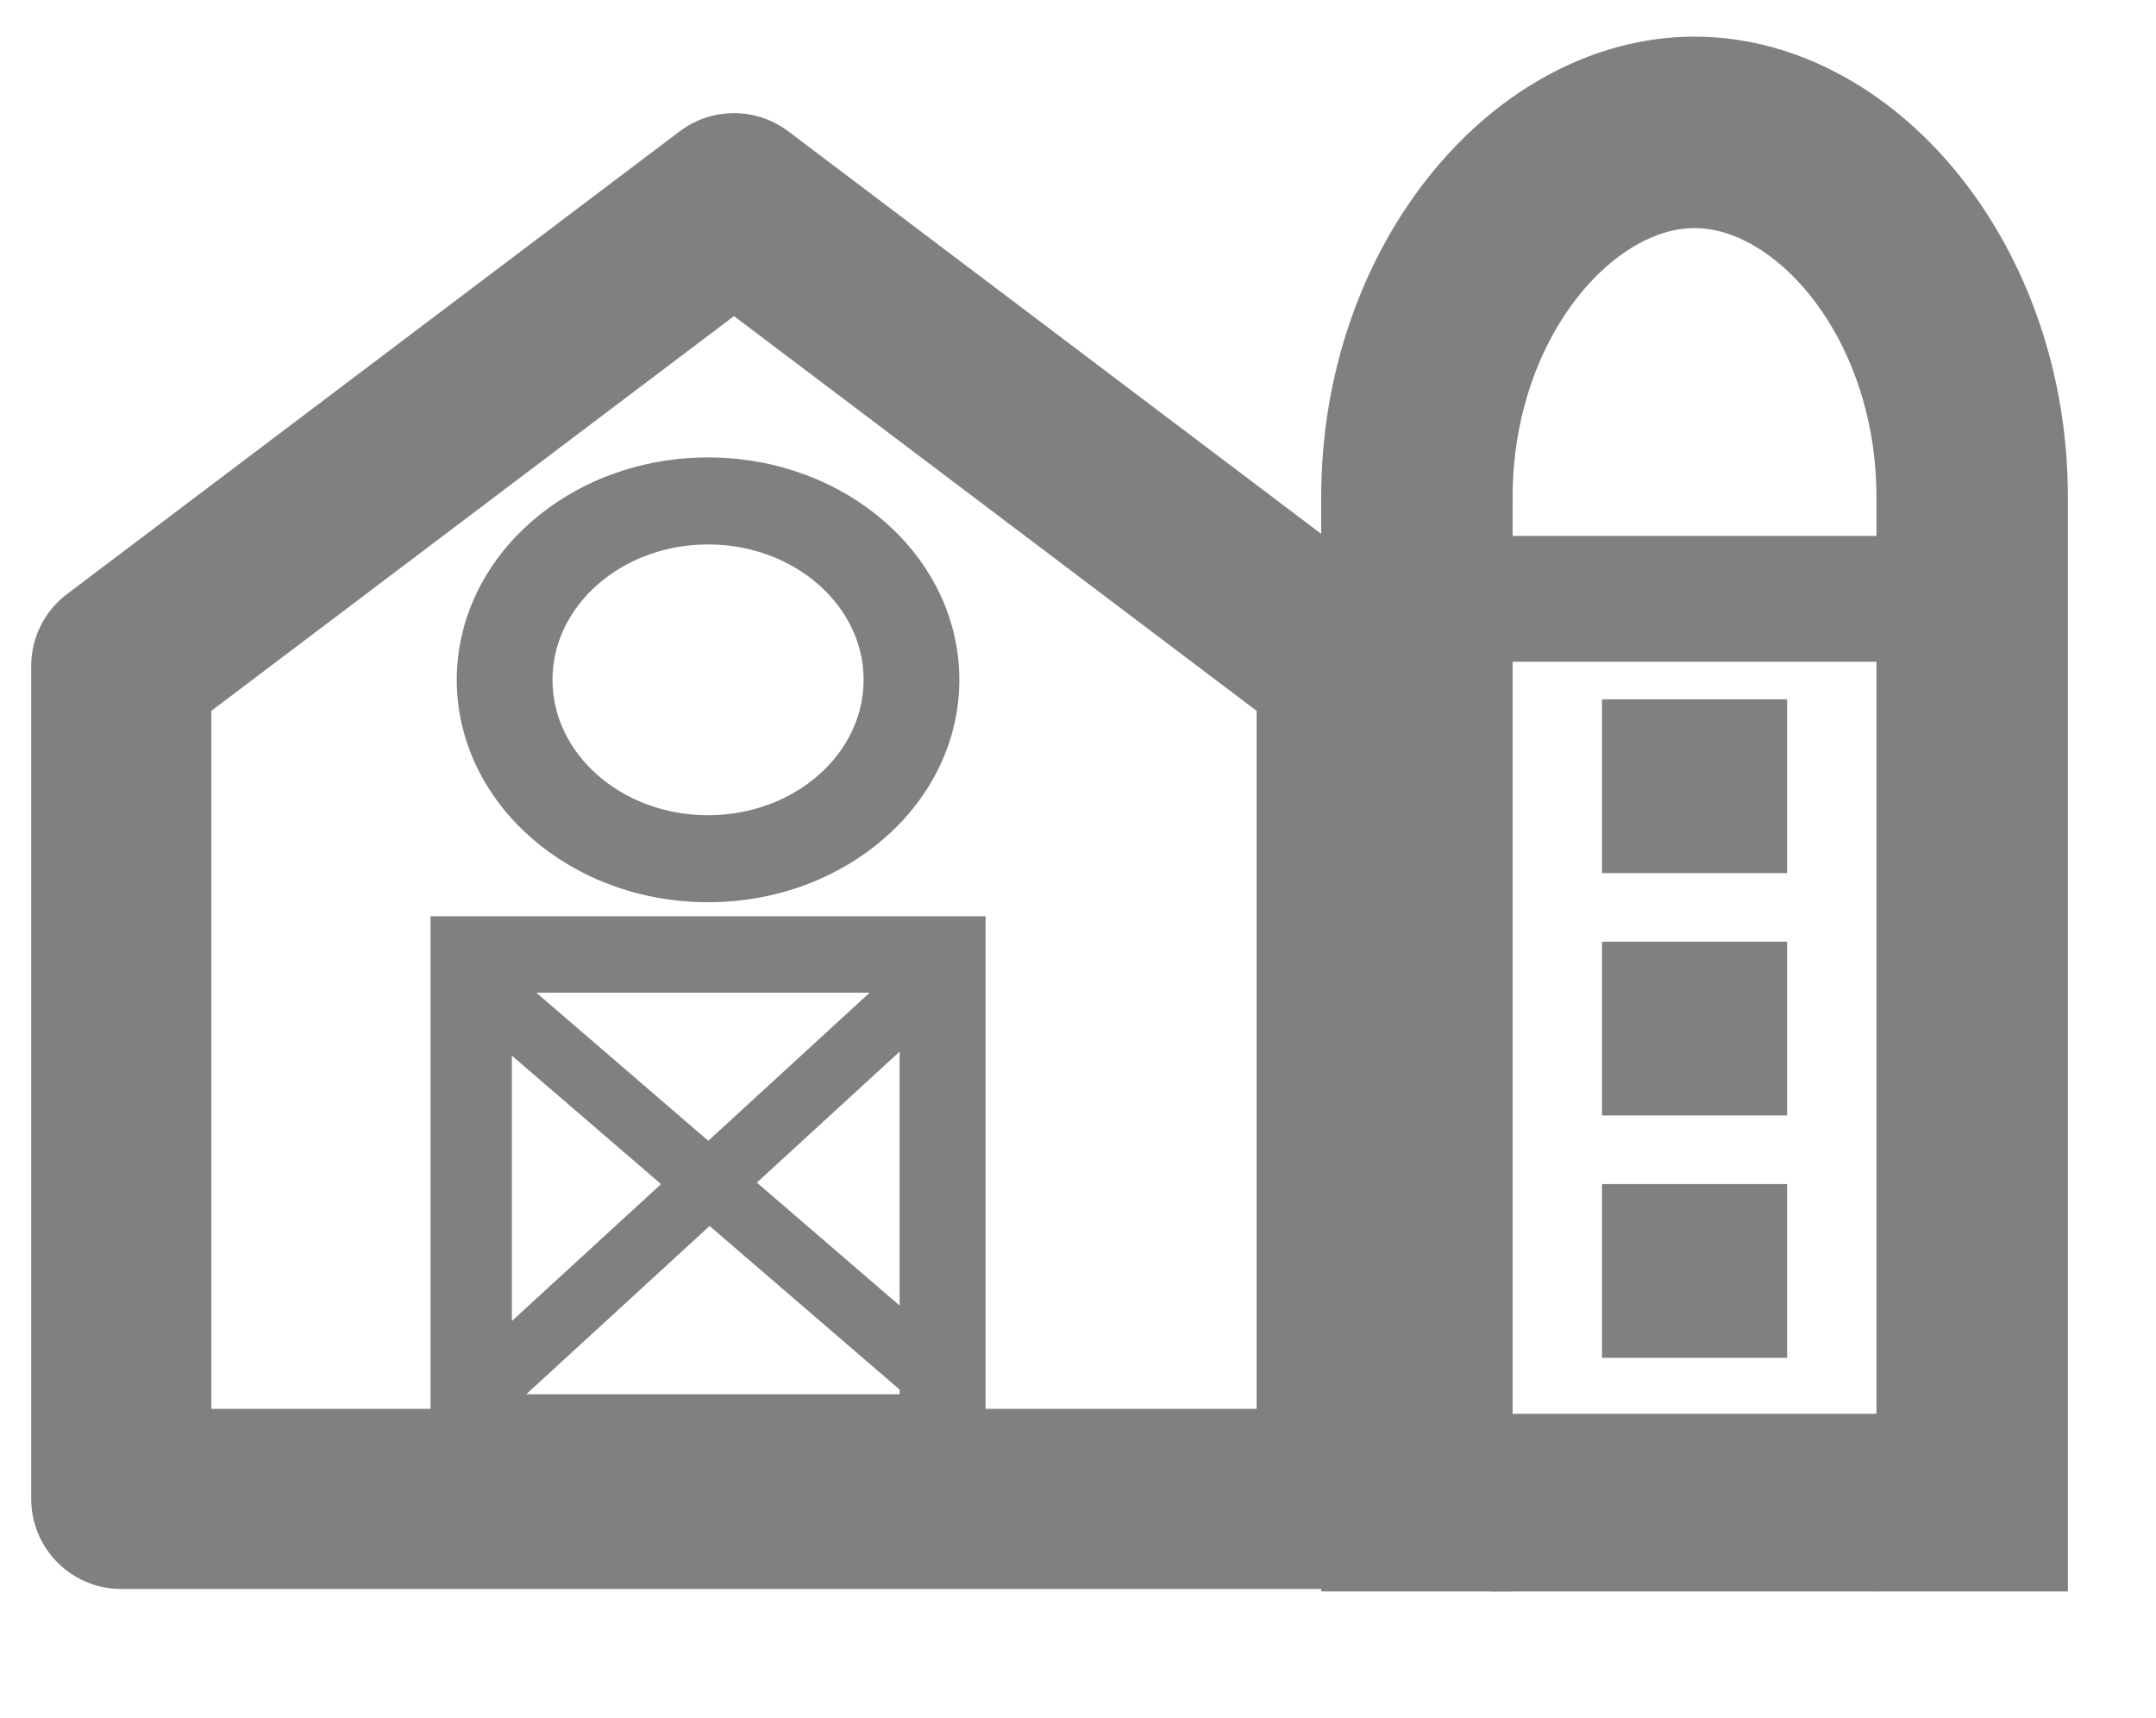
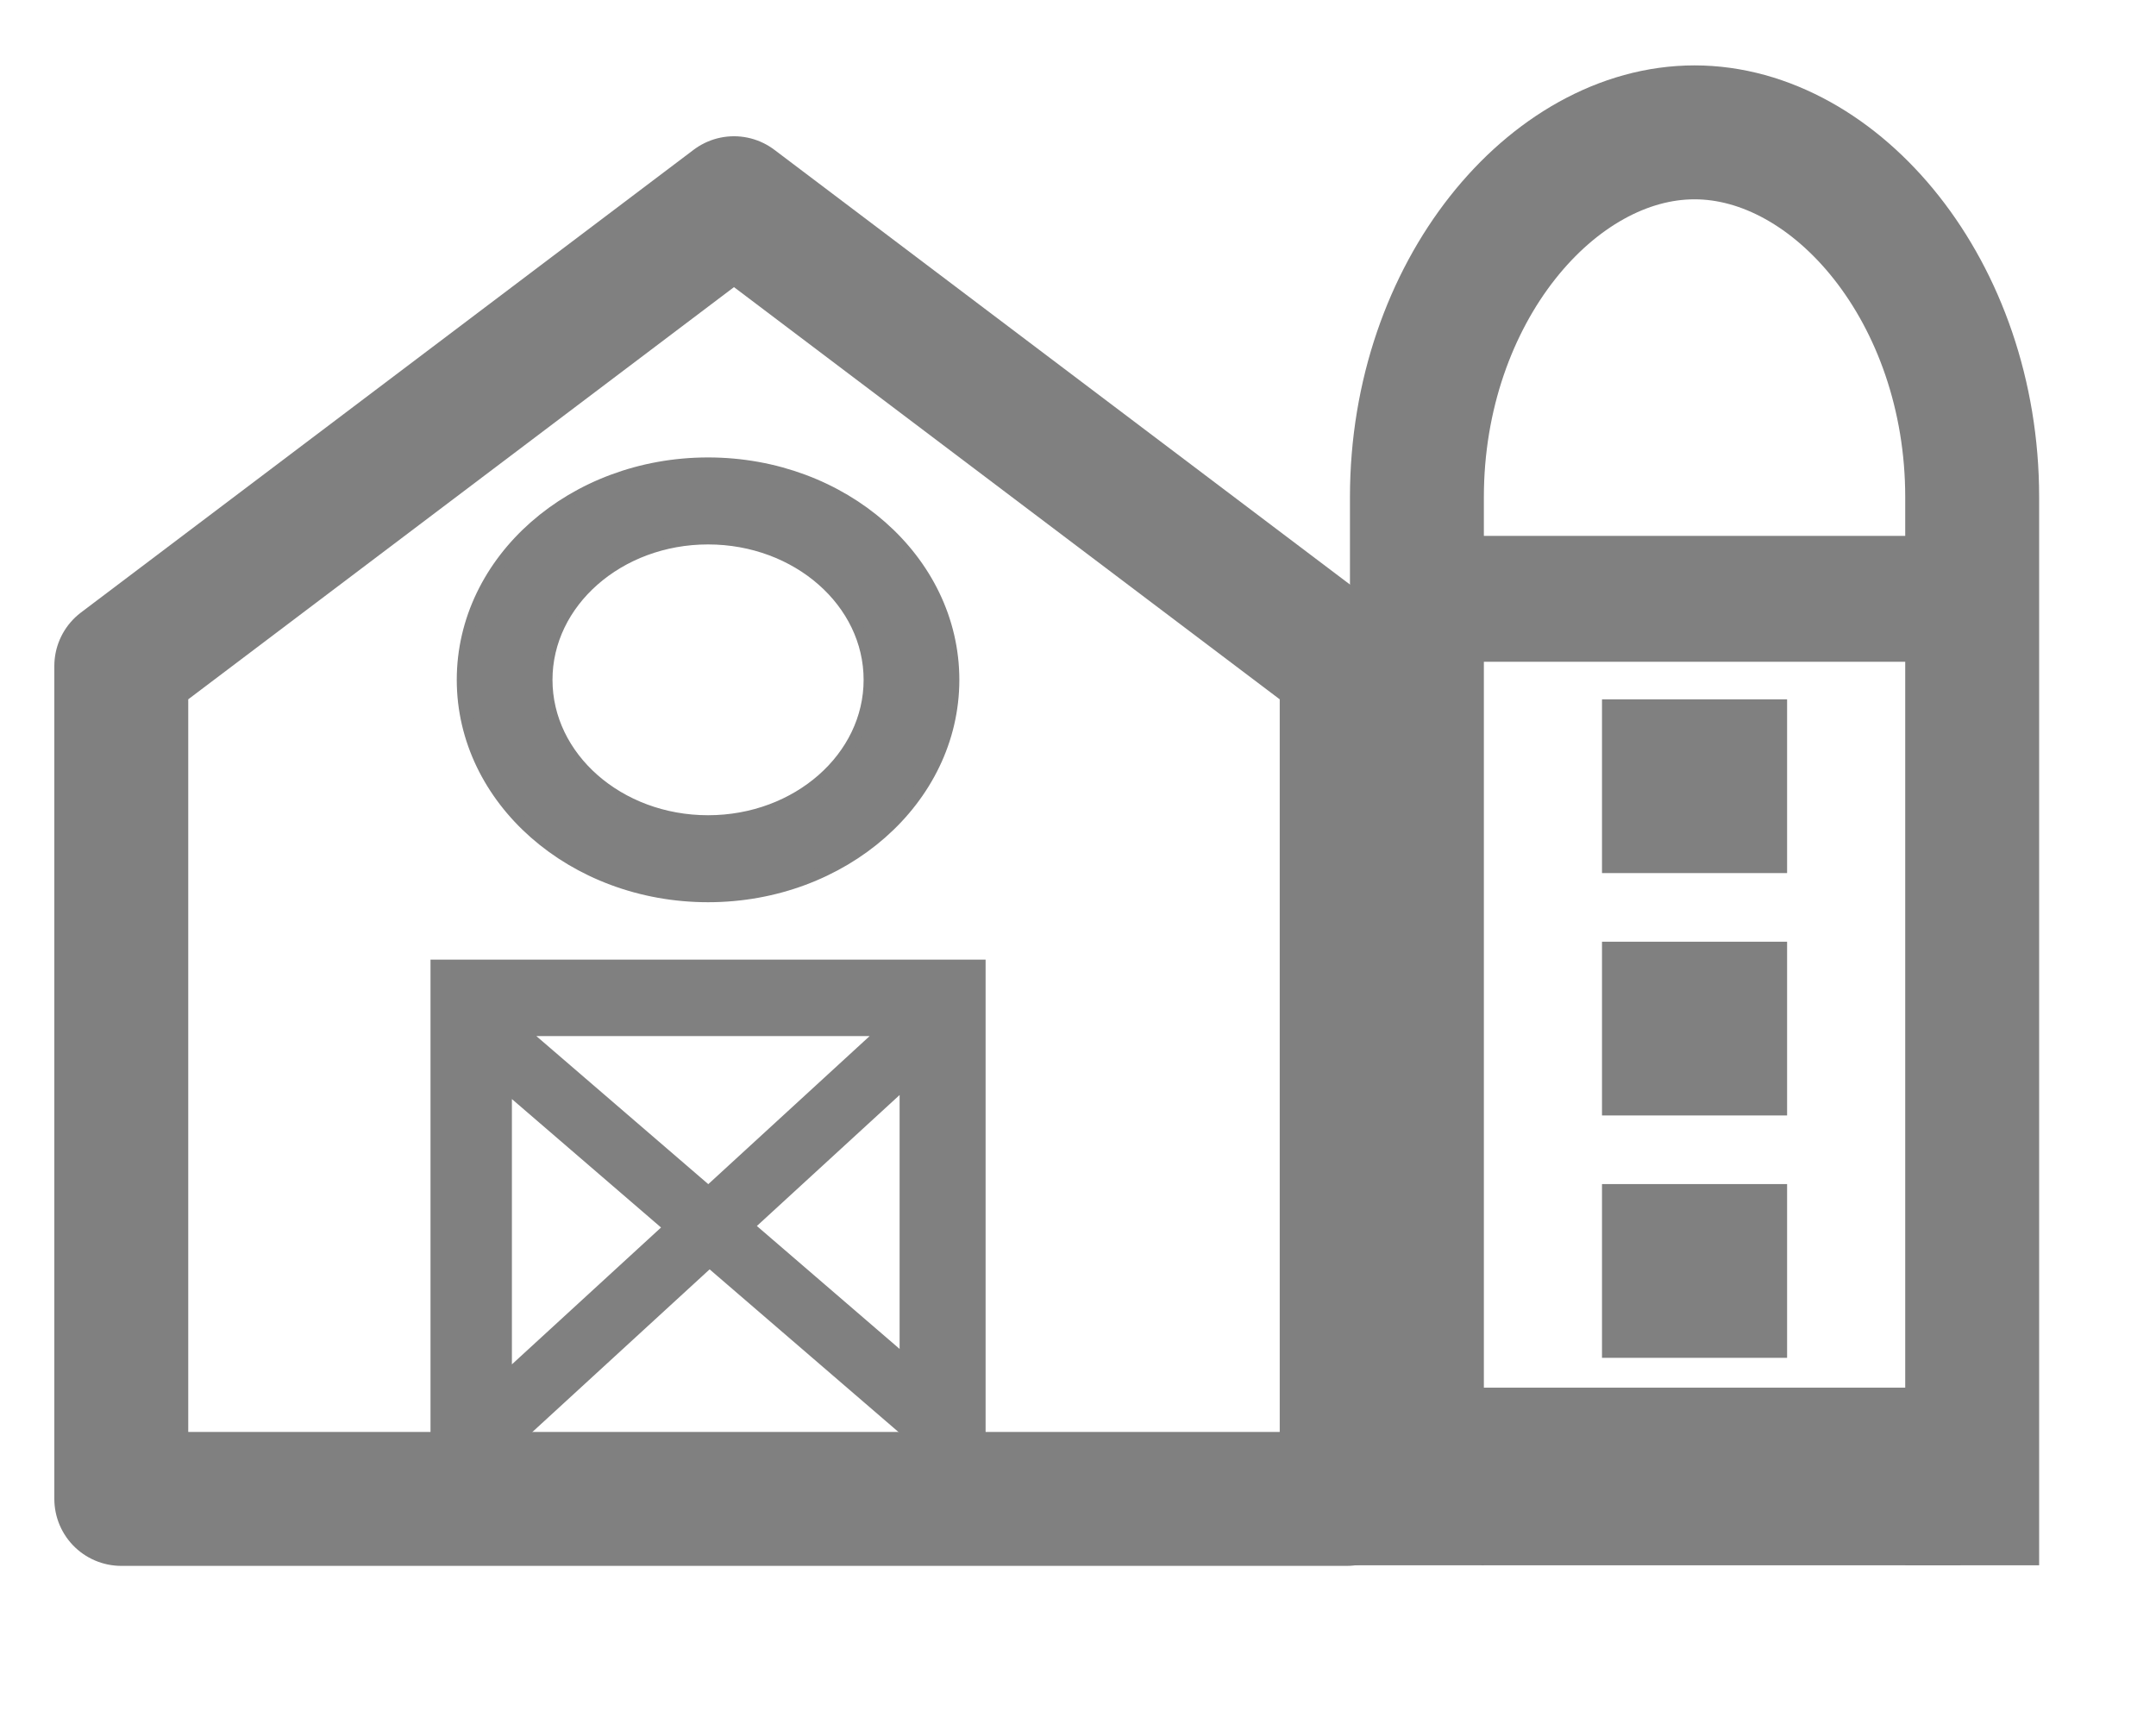
<svg xmlns="http://www.w3.org/2000/svg" width="100%" height="100%" viewBox="0 0 497 396" version="1.1" xml:space="preserve" style="fill-rule:evenodd;clip-rule:evenodd;stroke-linecap:round;stroke-linejoin:round;">
-   <path d="M27.96,153.509l141.238,-106.667l141.238,106.667l0,192l-282.476,0l0,-192l0.001,-0Z" style="fill:none;fill-rule:nonzero;stroke:#808080;stroke-width:41.53px;" />
-   <path d="M227.199,211.201l0,135.163l-127.959,0l0,-135.163l127.959,0Zm-26.731,17.622l-76.828,0l39.632,34.131l37.196,-34.131Zm6.909,72.114l0,-58.531l-32.905,30.193l32.905,28.337Zm-86.061,20.439l86.061,0l0,-1.067l-43.795,-37.716l-42.266,38.783Zm-3.313,-78.036l0,61.154l34.379,-31.547l-34.379,-29.607Z" style="fill:#808080;" />
-   <rect x="343.584" y="123.526" width="96.449" height="29.016" style="fill:#808080;" />
-   <path d="M326.626,366.839l0,-252.248c-0,-47.313 31.298,-84.083 64,-84.083c32.701,-0 64,36.768 64,84.083l0,252.248" style="fill:none;fill-rule:nonzero;stroke:#808080;stroke-width:44.13px;stroke-linecap:butt;" />
+   <path d="M27.96,153.509l141.238,-106.667l141.238,106.667l0,192l-282.476,0l0,-192l0.001,-0Z" style="fill:none;fill-rule:nonzero;stroke:#808080;stroke-width:30.87px;" />
+   <path d="M227.199,221.201l0,135.163l-127.959,0l0,-135.163l127.959,0Zm-26.731,17.622l-76.828,0l39.632,34.131l37.196,-34.131Zm6.909,72.114l0,-58.531l-32.905,30.193l32.905,28.337Zm-86.061,20.439l86.061,0l0,-1.067l-43.795,-37.716l-42.266,38.783Zm-3.313,-78.036l0,61.154l34.379,-31.547l-34.379,-29.607Z" style="fill:#808080;" />
+   <rect x="338.121" y="123.526" width="101.912" height="29.016" style="fill:#808080;" />
+   <path d="M326.626,360.81l0,-246.219c-0,-47.313 31.298,-84.083 64,-84.083c32.701,-0 64,36.768 64,84.083l0,246.219" style="fill:none;fill-rule:nonzero;stroke:#808080;stroke-width:30.87px;stroke-linecap:butt;" />
  <path d="M369.293,181.226l42.667,0m-42.667,55.868l42.667,0m-42.667,55.868l42.667,0" style="fill:none;fill-rule:nonzero;stroke:#808080;stroke-width:40.05px;stroke-linecap:butt;stroke-linejoin:miter;" />
  <path d="M163.22,108.127c30.489,0 55.242,21.767 55.242,48.578c0,26.811 -24.753,48.578 -55.242,48.578c-30.489,0 -55.242,-21.767 -55.242,-48.578c0,-26.811 24.753,-48.578 55.242,-48.578Zm0,14.683c-21.273,0 -38.545,15.188 -38.545,33.895c0,18.707 17.271,33.895 38.545,33.895c21.273,0 38.545,-15.188 38.545,-33.895c0,-18.707 -17.271,-33.895 -38.545,-33.895Z" style="fill:none;stroke:#808080;stroke-width:5.37px;stroke-miterlimit:1.5;" />
  <path d="M163.22,108.127c30.489,0 55.242,21.767 55.242,48.578c0,26.811 -24.753,48.578 -55.242,48.578c-30.489,0 -55.242,-21.767 -55.242,-48.578c0,-26.811 24.753,-48.578 55.242,-48.578Zm0,14.683c-21.273,0 -38.545,15.188 -38.545,33.895c0,18.707 17.271,33.895 38.545,33.895c21.273,0 38.545,-15.188 38.545,-33.895c0,-18.707 -17.271,-33.895 -38.545,-33.895Z" style="fill:#808080;" />
-   <rect x="343.584" y="325.889" width="89.342" height="40.95" style="fill:#808080;" />
+   <rect x="341.512" y="319.86" width="110.443" height="40.95" style="fill:#808080;" />
</svg>
